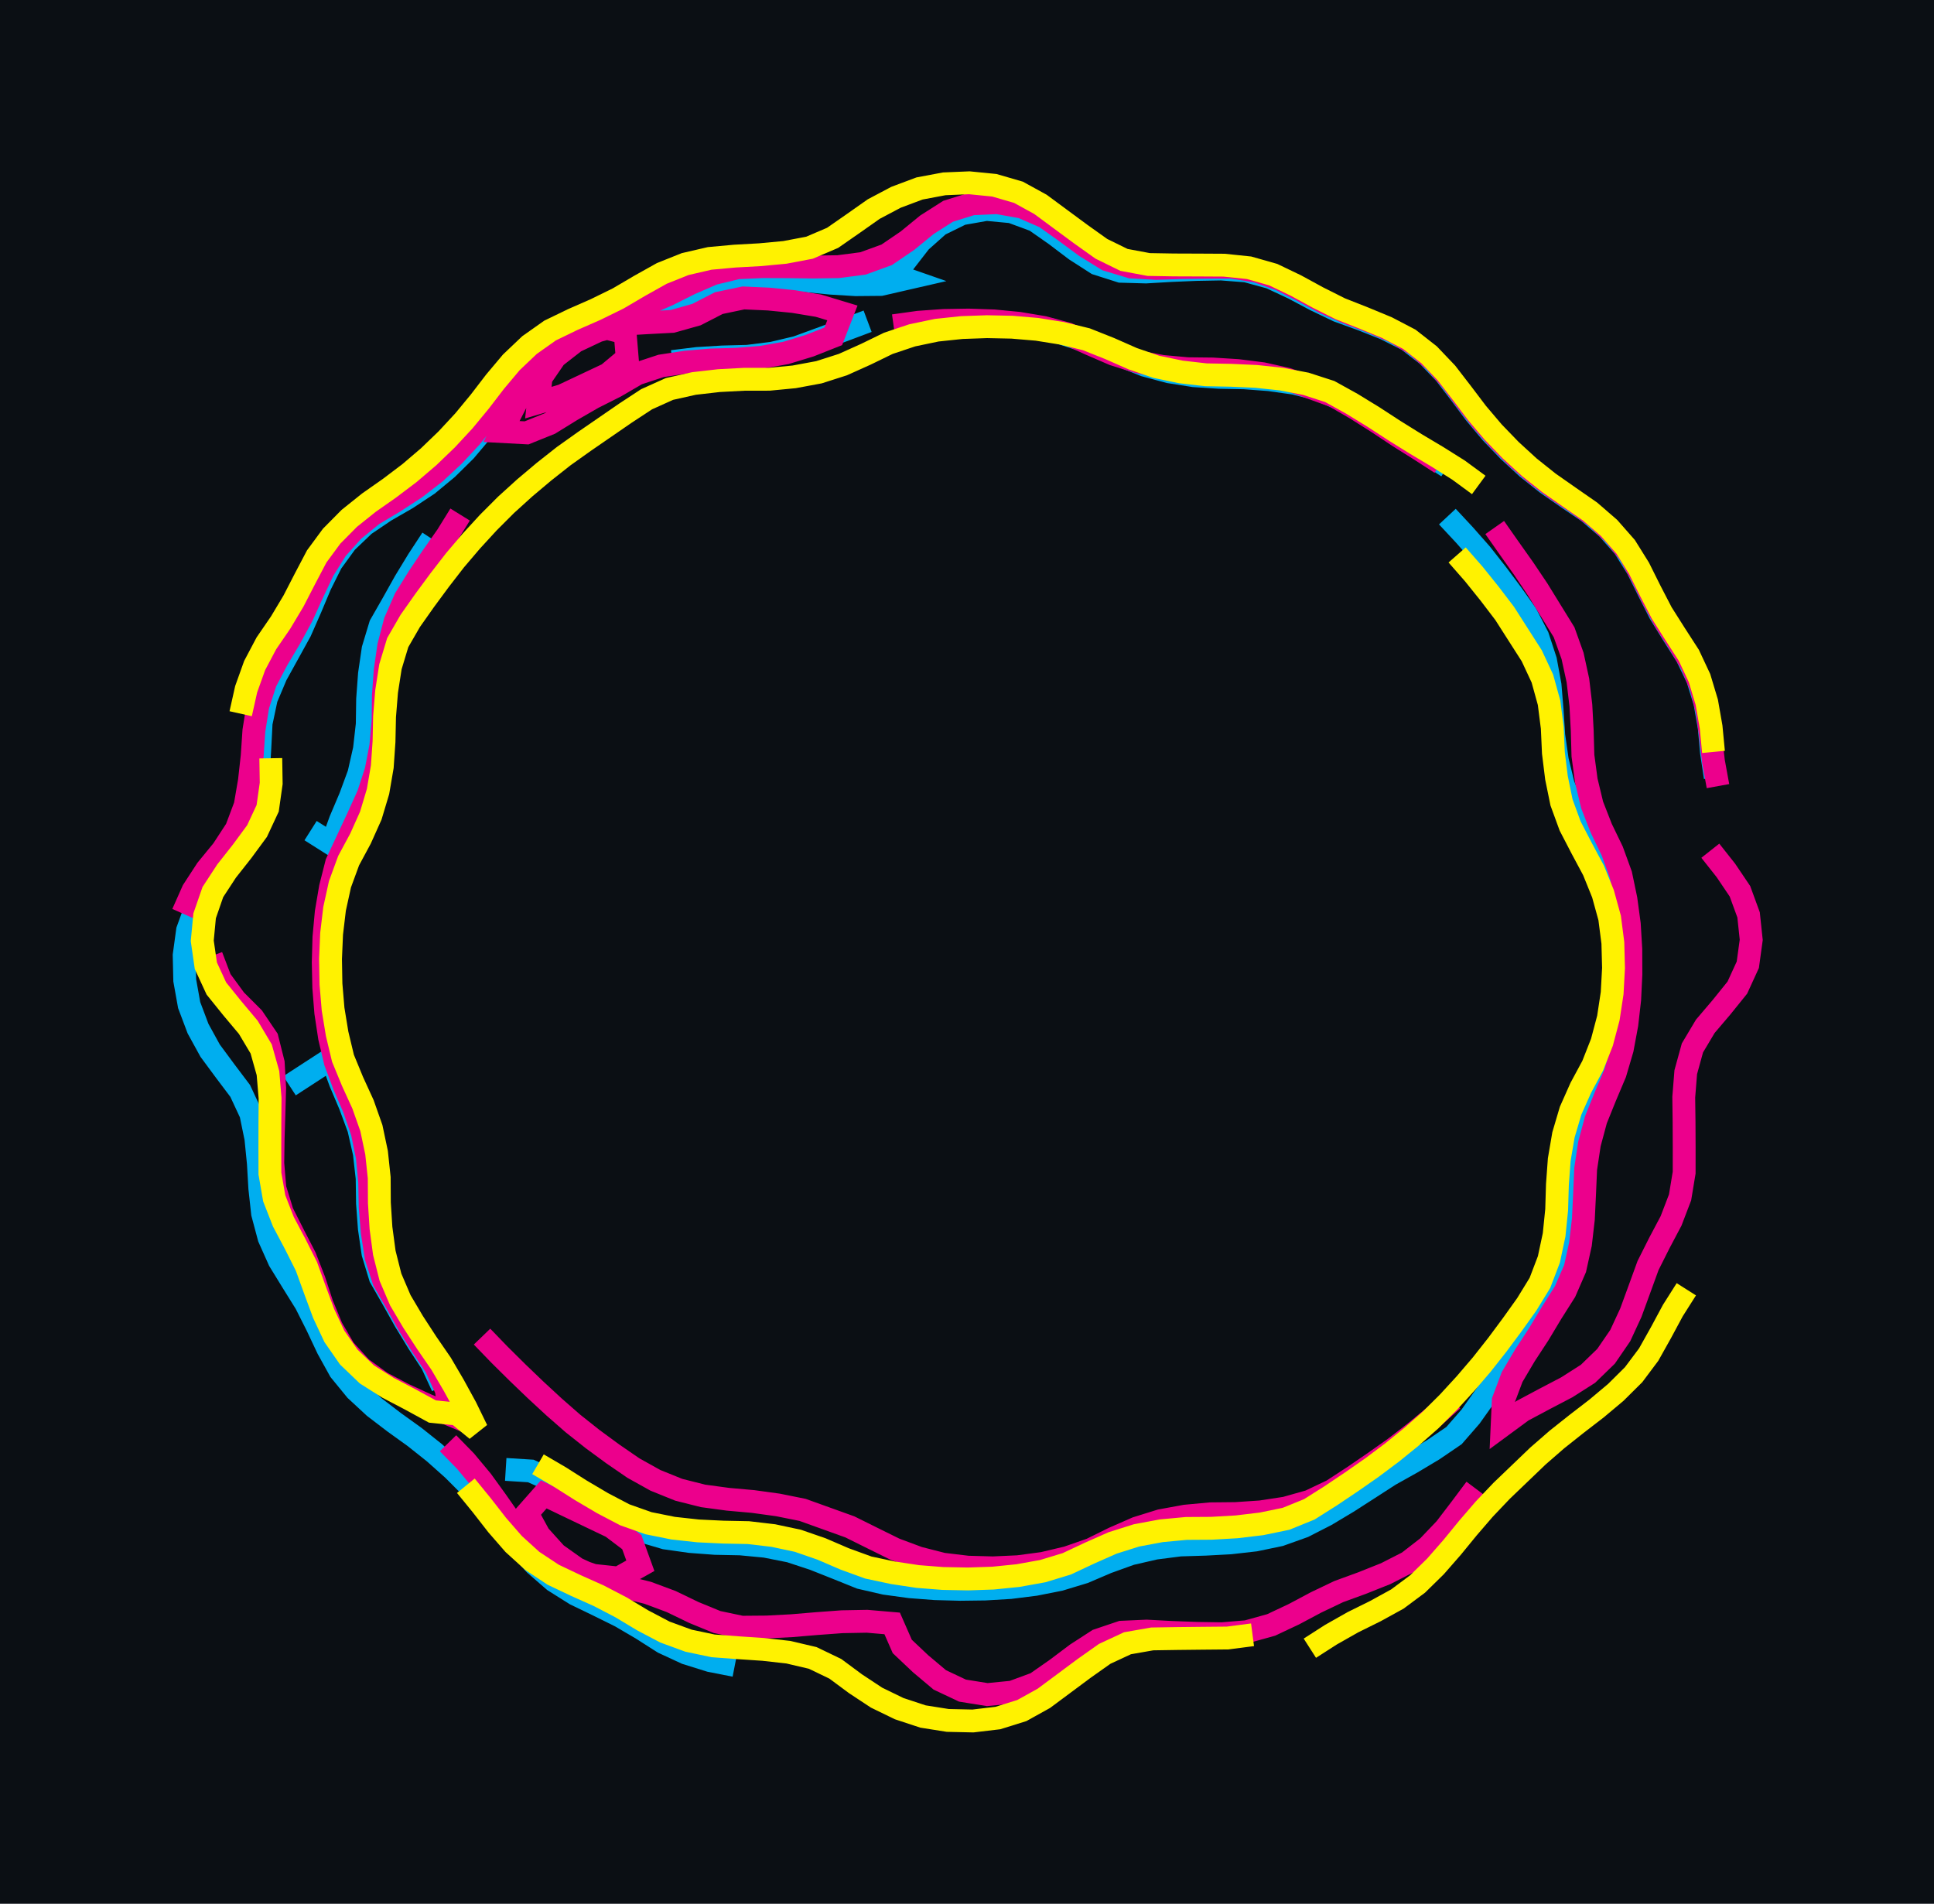
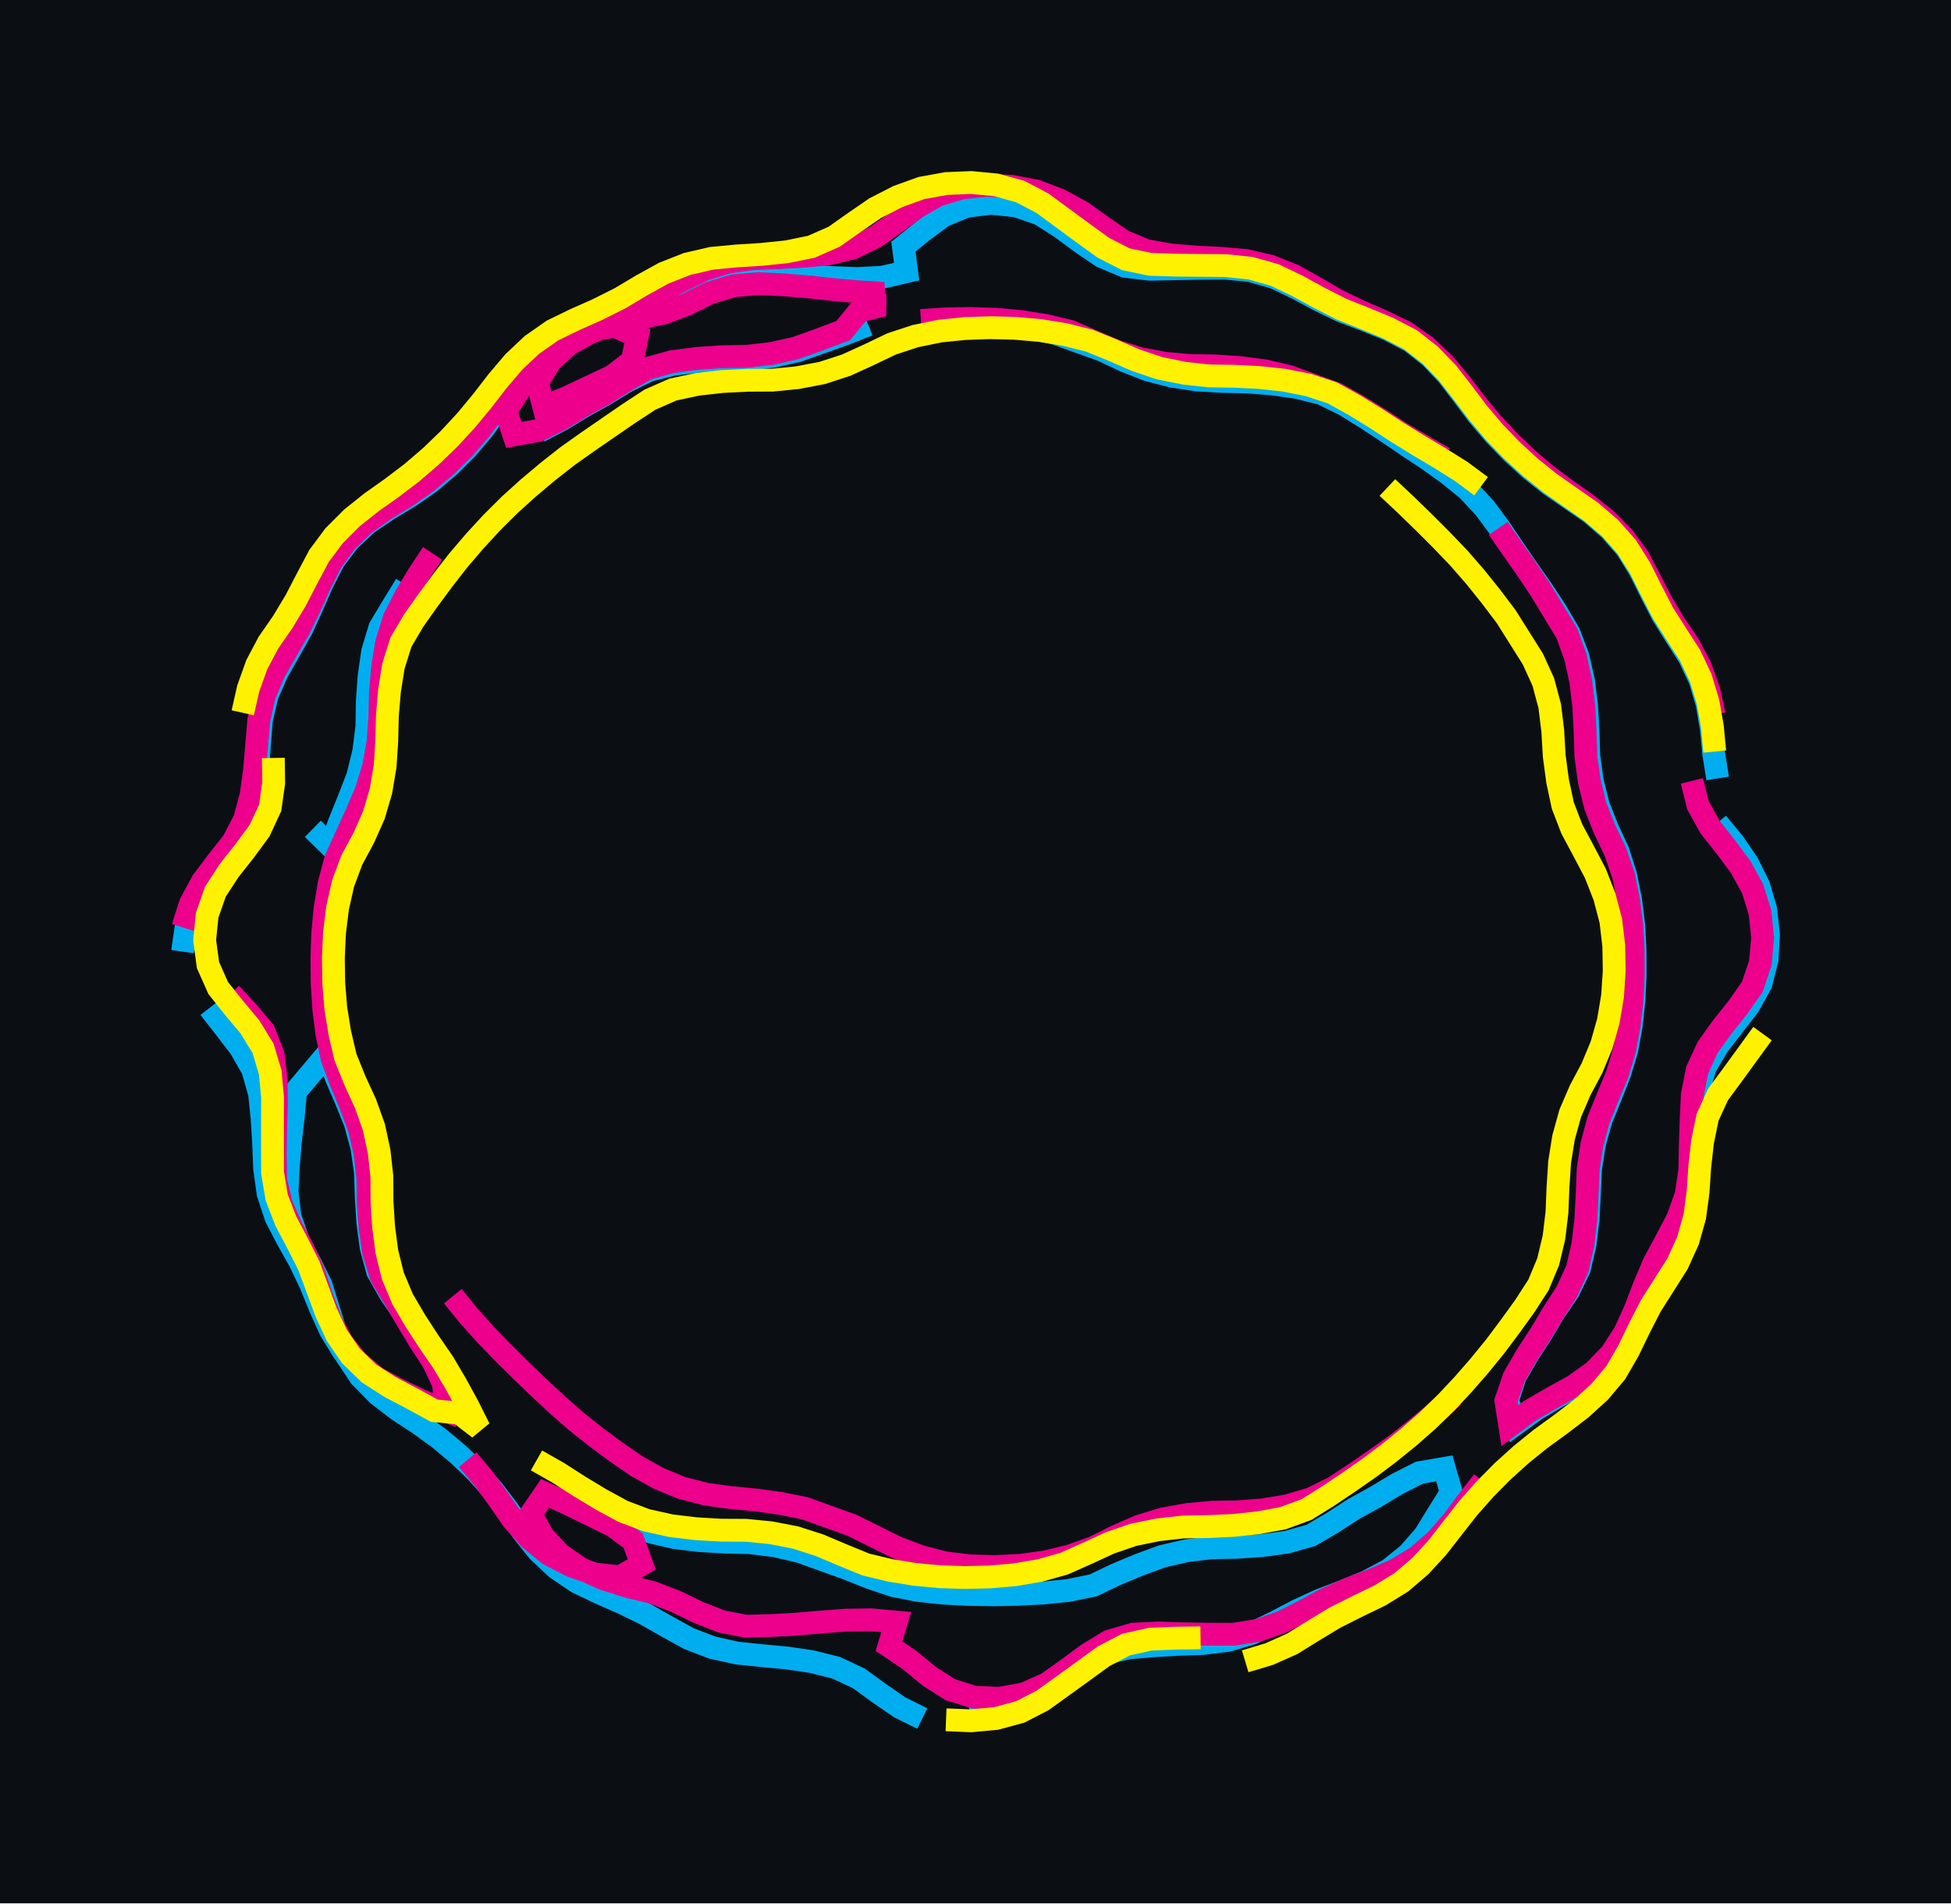
- <svg xmlns="http://www.w3.org/2000/svg" viewBox="168.5 106.867 84.655 83.324" width="84.655" height="83.324" shape-rendering="geometricPrecision">
-   <rect x="168.5" y="106.867" width="84.655" height="83.324" fill="#0b0f14" />
-   <path d="M 243.580 140.887 L 243.415 139.799 L 243.315 138.704 L 243.126 137.620 L 242.804 136.568 L 242.327 135.577 L 241.736 134.649 L 241.158 133.714 L 240.660 132.732 L 240.172 131.747 L 239.589 130.814 L 238.860 129.990 L 238.025 129.275 L 237.114 128.658 L 236.210 128.031 L 235.349 127.346 L 234.540 126.601 L 233.778 125.808 L 233.071 124.965 L 232.413 124.084 L 231.744 123.211 L 230.982 122.417 L 230.110 121.746 L 229.128 121.252 L 228.105 120.846 L 227.071 120.472 L 226.078 119.997 L 225.107 119.481 L 224.111 119.015 L 223.050 118.725 L 221.953 118.641 L 220.853 118.661 L 219.754 118.707 L 218.656 118.771 L 217.556 118.740 L 216.508 118.406 L 215.583 117.812 L 214.706 117.148 L 213.804 116.517 L 212.773 116.136 L 211.677 116.033 L 210.594 116.224 L 209.607 116.709 L 208.785 117.441 L 208.111 118.310 L 207.085 118.708 L 208.124 119.071 L 207.052 119.317 L 205.952 119.327 L 204.854 119.260 L 203.759 119.152 L 202.662 119.073 L 201.563 119.027 L 200.468 119.130 L 199.416 119.452 L 198.427 119.934 L 197.413 120.360 L 196.348 120.636 L 195.282 120.905 L 194.250 121.288 L 193.288 121.820 L 192.325 122.351 L 191.500 123.079 L 190.809 123.935 L 190.213 124.859 L 189.573 125.755 L 188.863 126.595 L 188.080 127.367 L 187.232 128.068 L 186.315 128.675 L 185.362 129.224 L 184.450 129.840 L 183.655 130.600 L 183.008 131.490 L 182.518 132.474 L 182.092 133.488 L 181.649 134.495 L 181.118 135.459 L 180.586 136.421 L 180.158 137.435 L 179.930 138.511 L 179.874 139.609 L 179.810 140.708 L 179.709 141.803 L 179.475 142.878 L 179.010 143.875 L 178.360 144.762 L 177.676 145.624 L 177.087 146.552 L 176.710 147.586 L 176.561 148.676 L 176.586 149.776 L 176.780 150.858 L 177.168 151.887 L 177.698 152.852 L 178.351 153.736 L 179.014 154.615 L 179.479 155.612 L 179.700 156.689 L 179.809 157.784 L 179.873 158.882 L 179.993 159.975 L 180.277 161.038 L 180.726 162.042 L 181.302 162.979 L 181.883 163.913 L 182.378 164.896 L 182.847 165.891 L 183.379 166.853 L 184.076 167.705 L 184.883 168.452 L 185.757 169.120 L 186.650 169.762 L 187.511 170.447 L 188.332 171.179 L 189.109 171.958 L 189.838 172.781 L 190.517 173.646 L 191.185 174.521 L 191.922 175.338 L 192.753 176.058 L 193.684 176.644 L 194.674 177.122 L 195.660 177.610 L 196.609 178.167 L 197.536 178.759 L 198.534 179.221 L 199.584 179.549 L 200.664 179.761 M 197.931 122.691 L 199.022 122.557 L 200.120 122.491 L 201.220 122.462 L 202.312 122.325 L 203.382 122.071 L 204.415 121.693 L 205.447 121.314 L 206.477 120.927 M 209.034 120.970 L 210.132 120.911 L 211.232 120.909 L 212.331 120.965 L 213.423 121.097 L 214.504 121.299 L 215.549 121.641 L 216.594 121.984 L 217.592 122.447 L 218.614 122.855 L 219.676 123.140 L 220.763 123.311 L 221.861 123.382 L 222.960 123.403 L 224.057 123.485 L 225.147 123.639 L 226.214 123.905 L 227.218 124.353 L 228.163 124.917 L 229.089 125.511 L 230.003 126.123 L 230.941 126.696 L 231.863 127.297 M 182.095 143.222 L 183.024 143.810 L 183.399 142.776 L 183.829 141.763 L 184.209 140.731 L 184.452 139.658 L 184.575 138.565 L 184.591 137.465 L 184.672 136.368 L 184.831 135.280 L 185.149 134.227 L 185.695 133.272 L 186.232 132.312 L 186.804 131.372 L 187.407 130.453 M 231.854 129.478 L 232.604 130.283 L 233.331 131.108 L 234.011 131.973 L 234.670 132.854 L 235.306 133.751 L 235.809 134.730 L 236.151 135.775 L 236.349 136.857 L 236.440 137.953 L 236.511 139.051 L 236.666 140.140 L 236.926 141.209 L 237.339 142.228 L 237.851 143.202 L 238.363 144.175 L 238.825 145.174 L 239.146 146.226 L 239.343 147.308 L 239.425 148.405 L 239.431 149.505 L 239.364 150.603 L 239.212 151.692 L 238.969 152.765 L 238.589 153.797 L 238.106 154.786 L 237.693 155.805 L 237.422 156.871 L 237.263 157.960 L 237.217 159.059 L 237.177 160.158 L 237.067 161.253 L 236.865 162.334 L 236.528 163.381 L 235.966 164.326 L 235.362 165.246 L 234.733 166.148 L 234.113 167.057 L 233.505 167.974 L 232.868 168.870 L 232.145 169.700 L 231.236 170.319 L 230.292 170.883 L 229.332 171.420 L 228.407 172.017 L 227.482 172.612 L 226.538 173.176 L 225.559 173.677 L 224.523 174.047 L 223.446 174.271 L 222.353 174.395 L 221.255 174.454 L 220.155 174.488 L 219.064 174.628 L 217.992 174.875 L 216.957 175.248 L 215.946 175.680 L 214.893 175.999 L 213.814 176.213 L 212.723 176.350 L 211.625 176.415 L 210.525 176.429 L 209.425 176.399 L 208.328 176.315 L 207.238 176.166 L 206.166 175.919 L 205.146 175.508 L 204.124 175.102 L 203.079 174.758 L 202.000 174.544 L 200.905 174.440 L 199.805 174.418 L 198.708 174.336 L 197.619 174.182 L 196.564 173.871 L 195.601 173.339 L 194.634 172.815 L 193.677 172.273 L 192.739 171.698 L 191.735 171.249 L 190.637 171.180 M 187.866 167.546 L 187.405 166.547 L 186.802 165.627 L 186.230 164.688 L 185.693 163.728 L 185.146 162.773 L 184.826 161.721 L 184.667 160.632 L 184.586 159.535 L 184.570 158.436 L 184.447 157.342 L 184.204 156.270 L 183.823 155.238 L 183.394 154.225 L 183.018 153.191 L 182.096 153.790 L 181.174 154.389" fill="none" stroke="#00AEEF" stroke-width="1" vector-effect="non-scaling-stroke" />
-   <path d="M 243.699 141.274 L 243.501 140.192 L 243.376 139.099 L 243.227 138.009 L 242.959 136.942 L 242.538 135.926 L 241.973 134.982 L 241.380 134.056 L 240.858 133.088 L 240.373 132.100 L 239.848 131.134 L 239.166 130.270 L 238.367 129.515 L 237.480 128.863 L 236.566 128.251 L 235.689 127.587 L 234.861 126.863 L 234.081 126.088 L 233.352 125.264 L 232.675 124.397 L 232.021 123.512 L 231.297 122.684 L 230.468 121.961 L 229.528 121.390 L 228.520 120.951 L 227.491 120.561 L 226.485 120.115 L 225.517 119.594 L 224.536 119.096 L 223.498 118.732 L 222.411 118.560 L 221.311 118.564 L 220.211 118.579 L 219.112 118.614 L 218.013 118.554 L 216.960 118.236 L 216.024 117.658 L 215.139 117.005 L 214.241 116.369 L 213.233 115.930 L 212.150 115.737 L 211.051 115.787 L 210.001 116.114 L 209.073 116.705 L 208.221 117.401 L 207.312 118.020 L 206.278 118.396 L 205.187 118.538 L 204.088 118.555 L 202.988 118.541 L 201.888 118.537 L 200.789 118.586 L 199.719 118.844 L 198.710 119.281 L 197.727 119.774 L 196.716 120.208 L 195.668 120.543 L 194.633 120.916 L 193.640 121.389 L 192.749 122.035 L 192.004 122.844 L 191.452 123.795 L 190.948 124.773 L 190.451 125.754 L 191.550 125.813 L 192.570 125.402 L 193.506 124.824 L 194.459 124.275 L 195.441 123.780 L 196.392 123.226 L 197.437 122.882 L 198.524 122.716 L 199.620 122.623 L 200.720 122.592 L 201.816 122.507 L 202.899 122.314 L 203.951 121.993 L 204.974 121.588 L 205.373 120.563 L 204.320 120.245 L 203.235 120.065 L 202.140 119.956 L 201.042 119.907 L 199.965 120.133 L 198.987 120.636 L 197.928 120.934 L 196.829 120.992 L 195.731 121.057 L 194.669 121.344 L 193.675 121.814 L 192.807 122.490 L 192.184 123.397 L 192.064 124.490 L 193.119 124.179 L 194.114 123.710 L 195.109 123.241 L 195.954 122.536 L 195.863 121.440 L 194.797 121.166 L 193.737 121.460 L 192.738 121.921 L 191.844 122.561 L 191.077 123.349 L 190.426 124.236 L 189.796 125.138 L 189.113 126.000 L 188.362 126.803 L 187.556 127.552 L 186.686 128.225 L 185.763 128.824 L 184.819 129.388 L 183.965 130.082 L 183.230 130.900 L 182.648 131.834 L 182.178 132.828 L 181.723 133.830 L 181.198 134.796 L 180.636 135.742 L 180.124 136.715 L 179.786 137.762 L 179.613 138.848 L 179.539 139.946 L 179.418 141.039 L 179.232 142.123 L 178.845 143.153 L 178.243 144.074 L 177.546 144.925 L 176.946 145.847 L 176.500 146.852 M 207.614 121.123 L 208.704 120.971 L 209.801 120.893 L 210.901 120.875 L 212.000 120.912 L 213.095 121.017 L 214.180 121.198 L 215.242 121.484 L 216.244 121.939 L 217.253 122.375 L 218.303 122.704 L 219.385 122.905 L 220.480 123.005 L 221.580 123.017 L 222.678 123.086 L 223.769 123.223 L 224.843 123.461 L 225.878 123.835 L 226.912 124.210 L 227.863 124.763 L 228.793 125.351 L 229.709 125.959 L 230.641 126.544 L 231.564 127.141 M 233.927 129.956 L 234.558 130.856 L 235.194 131.754 L 235.808 132.667 L 236.385 133.603 L 236.963 134.539 L 237.334 135.575 L 237.568 136.649 L 237.698 137.742 L 237.757 138.840 L 237.788 139.940 L 237.934 141.030 L 238.191 142.099 L 238.592 143.124 L 239.070 144.114 L 239.446 145.148 L 239.671 146.225 L 239.818 147.315 L 239.884 148.413 L 239.888 149.513 L 239.835 150.612 L 239.710 151.705 L 239.509 152.786 L 239.198 153.841 L 238.770 154.854 L 238.358 155.874 L 238.072 156.937 L 237.908 158.024 L 237.860 159.123 L 237.807 160.222 L 237.681 161.315 L 237.444 162.389 L 237.005 163.397 L 236.416 164.327 L 235.850 165.270 L 235.248 166.190 L 234.688 167.137 L 234.301 168.167 L 234.251 169.266 L 235.137 168.614 L 236.108 168.096 L 237.083 167.586 L 238.010 166.995 L 238.800 166.229 L 239.422 165.322 L 239.884 164.324 L 240.262 163.291 L 240.638 162.257 L 241.132 161.274 L 241.646 160.302 L 242.040 159.274 L 242.219 158.189 L 242.220 157.089 L 242.215 155.989 L 242.201 154.889 L 242.289 153.793 L 242.581 152.732 L 243.144 151.787 L 243.857 150.949 L 244.547 150.093 L 245.005 149.093 L 245.155 148.003 L 245.039 146.909 L 244.661 145.876 L 244.046 144.964 L 243.364 144.101 M 177.755 148.715 L 178.147 149.742 L 178.797 150.630 L 179.575 151.408 L 180.191 152.319 L 180.460 153.386 L 180.523 154.484 L 180.492 155.583 L 180.457 156.683 L 180.441 157.783 L 180.533 158.879 L 180.856 159.930 L 181.352 160.912 L 181.856 161.890 L 182.256 162.915 L 182.598 163.960 L 183.018 164.977 L 183.571 165.927 L 184.312 166.741 L 185.203 167.385 L 186.177 167.897 L 187.176 168.357 L 188.192 168.780 L 188.033 167.691 L 187.577 166.690 L 186.966 165.776 L 186.382 164.843 L 185.847 163.882 L 185.299 162.928 L 184.961 161.881 L 184.793 160.794 L 184.703 159.698 L 184.681 158.598 L 184.577 157.503 L 184.356 156.426 L 183.999 155.385 L 183.563 154.375 L 183.177 153.345 L 182.925 152.274 L 182.760 151.187 L 182.672 150.090 L 182.648 148.991 L 182.679 147.891 L 182.780 146.796 L 182.964 145.711 L 183.234 144.645 L 183.700 143.648 L 184.166 142.652 L 184.619 141.650 L 184.961 140.604 L 185.169 139.524 L 185.267 138.428 L 185.280 137.329 L 185.358 136.231 L 185.515 135.142 L 185.793 134.078 L 186.234 133.071 L 186.814 132.136 L 187.427 131.223 L 188.061 130.323 L 188.640 129.388 M 188.111 170.035 L 188.880 170.822 L 189.584 171.667 L 190.229 172.558 L 190.859 173.460 L 191.596 174.277 L 192.455 174.964 L 193.436 175.461 L 194.477 175.817 L 195.570 175.935 L 196.530 175.397 L 196.155 174.363 L 195.278 173.699 L 194.286 173.225 L 193.293 172.750 L 192.302 172.273 L 191.574 173.098 L 192.102 174.063 L 192.839 174.880 L 193.736 175.517 L 194.735 175.977 L 195.781 176.316 L 196.849 176.580 L 197.880 176.964 L 198.870 177.442 L 199.888 177.860 L 200.964 178.087 L 202.064 178.078 L 203.163 178.020 L 204.259 177.928 L 205.356 177.847 L 206.456 177.827 L 207.552 177.921 L 207.994 178.928 L 208.794 179.684 L 209.636 180.392 L 210.630 180.862 L 211.716 181.036 L 212.811 180.927 L 213.843 180.547 L 214.745 179.917 L 215.624 179.256 L 216.548 178.658 L 217.590 178.306 L 218.689 178.257 L 219.787 178.315 L 220.886 178.356 L 221.986 178.373 L 223.082 178.282 L 224.142 177.987 L 225.137 177.518 L 226.108 177.001 L 227.101 176.527 L 228.134 176.150 L 229.156 175.742 L 230.136 175.243 L 231.005 174.568 L 231.764 173.772 L 232.432 172.898 L 233.091 172.018 M 232.082 168.137 L 231.263 168.871 L 230.416 169.573 L 229.545 170.245 L 228.647 170.880 L 227.739 171.501 L 226.818 172.102 L 225.825 172.575 L 224.766 172.874 L 223.678 173.039 L 222.581 173.113 L 221.481 173.124 L 220.386 173.225 L 219.304 173.423 L 218.253 173.750 L 217.246 174.192 L 216.260 174.679 L 215.221 175.041 L 214.151 175.294 L 213.060 175.439 L 211.961 175.489 L 210.862 175.459 L 209.769 175.328 L 208.704 175.056 L 207.673 174.672 L 206.686 174.185 L 205.701 173.696 L 204.666 173.324 L 203.631 172.952 L 202.552 172.735 L 201.462 172.585 L 200.367 172.487 L 199.277 172.340 L 198.210 172.071 L 197.190 171.659 L 196.229 171.124 L 195.322 170.501 L 194.436 169.850 L 193.574 169.166 L 192.747 168.442 L 191.939 167.695 L 191.145 166.933 L 190.364 166.159 L 189.600 165.368" fill="none" stroke="#EC008C" stroke-width="1" vector-effect="non-scaling-stroke" />
-   <path d="M 243.503 139.777 L 243.398 138.682 L 243.208 137.599 L 242.891 136.545 L 242.424 135.550 L 241.827 134.626 L 241.238 133.697 L 240.732 132.720 L 240.241 131.735 L 239.659 130.802 L 238.933 129.976 L 238.101 129.256 L 237.197 128.629 L 236.296 127.998 L 235.436 127.312 L 234.625 126.569 L 233.861 125.778 L 233.149 124.939 L 232.485 124.062 L 231.813 123.191 L 231.054 122.395 L 230.188 121.717 L 229.213 121.208 L 228.196 120.787 L 227.173 120.384 L 226.190 119.891 L 225.224 119.364 L 224.232 118.888 L 223.174 118.587 L 222.080 118.473 L 220.980 118.467 L 219.880 118.463 L 218.780 118.444 L 217.699 118.242 L 216.711 117.758 L 215.815 117.120 L 214.930 116.467 L 214.045 115.813 L 213.081 115.283 L 212.025 114.976 L 210.931 114.867 L 209.831 114.913 L 208.750 115.116 L 207.720 115.502 L 206.748 116.016 L 205.848 116.649 L 204.945 117.277 L 203.934 117.709 L 202.853 117.914 L 201.758 118.016 L 200.659 118.077 L 199.564 118.177 L 198.492 118.425 L 197.471 118.833 L 196.511 119.370 L 195.563 119.927 L 194.575 120.412 L 193.568 120.854 L 192.578 121.334 L 191.679 121.969 L 190.882 122.726 L 190.174 123.568 L 189.504 124.441 L 188.804 125.289 L 188.056 126.095 L 187.263 126.858 L 186.426 127.572 L 185.549 128.235 L 184.648 128.867 L 183.789 129.554 L 183.015 130.336 L 182.363 131.221 L 181.851 132.195 L 181.347 133.173 L 180.782 134.117 L 180.160 135.024 L 179.646 135.996 L 179.275 137.032 L 179.035 138.105 M 180.353 140.054 L 180.371 141.154 L 180.217 142.244 L 179.752 143.240 L 179.100 144.126 L 178.419 144.990 L 177.817 145.911 L 177.457 146.950 L 177.353 148.045 L 177.510 149.134 L 177.971 150.132 L 178.662 150.989 L 179.369 151.832 L 179.932 152.777 L 180.230 153.836 L 180.322 154.932 L 180.314 156.032 L 180.312 157.132 L 180.315 158.232 L 180.503 159.315 L 180.904 160.340 L 181.419 161.312 L 181.913 162.295 L 182.287 163.329 L 182.669 164.361 L 183.136 165.357 L 183.764 166.260 L 184.558 167.021 L 185.487 167.609 L 186.462 168.119 L 187.427 168.646 L 188.522 168.758 L 189.373 169.455 L 188.891 168.466 L 188.363 167.501 L 187.807 166.552 L 187.183 165.646 L 186.583 164.724 L 186.023 163.777 L 185.591 162.766 L 185.322 161.699 L 185.176 160.609 L 185.106 159.511 L 185.099 158.411 L 184.983 157.317 L 184.756 156.241 L 184.390 155.204 L 183.932 154.203 L 183.513 153.186 L 183.257 152.116 L 183.079 151.031 L 182.987 149.935 L 182.968 148.835 L 183.015 147.736 L 183.145 146.644 L 183.381 145.569 L 183.760 144.536 L 184.281 143.568 L 184.731 142.564 L 185.047 141.510 L 185.233 140.426 L 185.309 139.329 L 185.333 138.229 L 185.422 137.133 L 185.591 136.046 L 185.909 134.993 L 186.459 134.040 L 187.093 133.141 L 187.746 132.256 L 188.419 131.386 L 189.132 130.549 L 189.876 129.738 L 190.654 128.960 L 191.469 128.221 L 192.310 127.513 L 193.174 126.832 L 194.070 126.194 L 194.976 125.570 L 195.882 124.946 L 196.802 124.342 L 197.804 123.891 L 198.878 123.651 L 199.971 123.526 L 201.069 123.468 L 202.169 123.466 L 203.264 123.361 L 204.346 123.160 L 205.394 122.825 L 206.397 122.374 L 207.386 121.893 L 208.429 121.544 L 209.506 121.319 L 210.600 121.204 L 211.699 121.165 L 212.799 121.188 L 213.895 121.281 L 214.981 121.455 L 216.050 121.716 L 217.072 122.122 L 218.079 122.566 L 219.119 122.923 L 220.196 123.147 L 221.289 123.271 L 222.389 123.292 L 223.488 123.342 L 224.582 123.458 L 225.662 123.665 L 226.708 124.004 L 227.671 124.537 L 228.609 125.112 L 229.531 125.712 L 230.465 126.293 L 231.410 126.856 L 232.341 127.441 L 233.228 128.092 M 232.282 131.156 L 233.007 131.984 L 233.696 132.841 L 234.363 133.716 L 234.955 134.642 L 235.548 135.569 L 236.013 136.566 L 236.306 137.626 L 236.445 138.717 L 236.495 139.816 L 236.630 140.908 L 236.850 141.986 L 237.228 143.019 L 237.734 143.995 L 238.253 144.965 L 238.666 145.985 L 238.958 147.045 L 239.098 148.136 L 239.127 149.236 L 239.067 150.334 L 238.902 151.422 L 238.620 152.485 L 238.217 153.509 L 237.695 154.477 L 237.248 155.482 L 236.936 156.537 L 236.751 157.621 L 236.671 158.718 L 236.638 159.818 L 236.527 160.912 L 236.298 161.988 L 235.906 163.016 L 235.331 163.954 L 234.692 164.849 L 234.036 165.732 L 233.355 166.596 L 232.640 167.432 L 231.896 168.242 L 231.117 169.019 L 230.291 169.746 L 229.437 170.438 L 228.556 171.098 L 227.654 171.727 L 226.741 172.340 L 225.811 172.928 L 224.792 173.342 L 223.715 173.564 L 222.623 173.694 L 221.524 173.757 L 220.424 173.764 L 219.329 173.866 L 218.248 174.068 L 217.199 174.399 L 216.193 174.844 L 215.197 175.312 L 214.145 175.632 L 213.062 175.827 L 211.968 175.938 L 210.869 175.975 L 209.769 175.954 L 208.672 175.868 L 207.585 175.704 L 206.509 175.475 L 205.475 175.099 L 204.464 174.664 L 203.425 174.304 L 202.349 174.075 L 201.257 173.947 L 200.157 173.925 L 199.058 173.872 L 197.965 173.752 L 196.886 173.535 L 195.850 173.168 L 194.875 172.657 L 193.928 172.098 L 192.999 171.509 L 192.049 170.954 M 225.835 179.006 L 226.761 178.412 L 227.718 177.870 L 228.704 177.382 L 229.668 176.852 L 230.550 176.195 L 231.335 175.425 L 232.059 174.597 L 232.756 173.745 L 233.474 172.912 L 234.232 172.115 L 235.026 171.354 L 235.820 170.593 L 236.650 169.871 L 237.512 169.187 L 238.383 168.516 L 239.226 167.809 L 240.007 167.034 L 240.666 166.154 L 241.204 165.194 L 241.725 164.225 L 242.314 163.296 M 188.891 171.895 L 189.586 172.747 L 190.262 173.615 L 190.984 174.444 L 191.799 175.184 L 192.716 175.791 L 193.710 176.263 L 194.714 176.712 L 195.689 177.220 L 196.632 177.787 L 197.606 178.299 L 198.639 178.677 L 199.715 178.903 L 200.812 178.985 L 201.910 179.058 L 203.003 179.180 L 204.074 179.431 L 205.065 179.908 L 205.949 180.563 L 206.867 181.169 L 207.856 181.650 L 208.901 181.995 L 209.987 182.167 L 211.087 182.191 L 212.179 182.062 L 213.229 181.734 L 214.191 181.200 L 215.074 180.544 L 215.956 179.888 L 216.855 179.253 L 217.852 178.789 L 218.936 178.599 L 220.036 178.582 L 221.135 178.570 L 222.235 178.560 L 223.326 178.418" fill="none" stroke="#FFF200" stroke-width="1" vector-effect="non-scaling-stroke" />
+ <svg xmlns="http://www.w3.org/2000/svg" viewBox="168.36 106.803 85.504 83.422" width="85.504" height="83.422" shape-rendering="geometricPrecision">
+   <rect x="168.36" y="106.803" width="85.504" height="83.422" fill="#0b0f14" />
+   <path d="M 243.637 140.921 L 243.464 139.834 L 243.359 138.739 L 243.175 137.655 L 242.861 136.600 L 242.395 135.604 L 241.802 134.677 L 241.217 133.746 L 240.714 132.768 L 240.225 131.782 L 239.649 130.845 L 238.927 130.016 L 238.097 129.294 L 237.191 128.670 L 236.287 128.043 L 235.425 127.359 L 234.613 126.618 L 233.848 125.828 L 233.136 124.989 L 232.473 124.111 L 231.805 123.237 L 231.049 122.438 L 230.184 121.758 L 229.209 121.248 L 228.191 120.833 L 227.162 120.444 L 226.172 119.964 L 225.204 119.442 L 224.212 118.968 L 223.154 118.664 L 222.059 118.557 L 220.959 118.563 L 219.860 118.582 L 218.760 118.604 L 217.667 118.476 L 216.653 118.050 L 215.743 117.433 L 214.859 116.778 L 213.932 116.186 L 212.892 115.828 L 211.798 115.714 L 210.706 115.847 L 209.690 116.269 L 208.806 116.924 L 207.952 117.617 L 208.095 118.708 L 207.023 118.955 L 205.924 119.011 L 204.825 118.970 L 203.729 118.873 L 202.631 118.809 L 201.532 118.776 L 200.437 118.886 L 199.386 119.210 L 198.395 119.688 L 197.396 120.148 L 196.349 120.487 L 195.293 120.792 L 194.265 121.184 L 193.299 121.711 L 192.334 122.238 L 191.499 122.955 L 190.792 123.797 L 190.189 124.717 L 189.544 125.608 L 188.833 126.448 L 188.053 127.223 L 187.215 127.936 L 186.311 128.563 L 185.368 129.129 L 184.457 129.746 L 183.654 130.497 L 182.991 131.375 L 182.489 132.354 L 182.048 133.362 L 181.590 134.362 L 181.050 135.320 L 180.508 136.277 L 180.066 137.285 L 179.818 138.356 L 179.731 139.453 L 179.651 140.550 L 179.526 141.643 L 179.275 142.714 L 178.800 143.706 L 178.136 144.583 L 177.446 145.440 L 176.887 146.387 L 176.518 147.423 L 176.360 148.512 M 191.992 125.712 L 192.968 125.205 L 193.908 124.633 L 194.869 124.098 L 195.808 123.525 L 196.794 123.038 L 197.862 122.772 L 198.953 122.635 L 200.051 122.567 L 201.151 122.547 L 202.243 122.419 L 203.317 122.179 L 204.353 121.811 L 205.390 121.443 L 206.413 121.037 M 209.115 121.032 L 210.213 120.974 L 211.313 120.976 L 212.411 121.039 L 213.502 121.181 L 214.579 121.406 L 215.615 121.776 L 216.650 122.147 L 217.645 122.617 L 218.669 123.019 L 219.734 123.294 L 220.822 123.458 L 221.920 123.521 L 223.020 123.544 L 224.116 123.628 L 225.205 123.785 L 226.273 124.049 L 227.261 124.532 L 228.197 125.109 L 229.117 125.713 L 230.026 126.332 L 230.944 126.939 L 231.838 127.580 L 232.692 128.273 L 233.439 129.080 L 234.093 129.965 L 234.708 130.877 L 235.331 131.783 L 235.962 132.684 L 236.566 133.604 L 237.124 134.552 L 237.517 135.579 L 237.761 136.652 L 237.895 137.743 L 237.957 138.842 L 237.992 139.941 L 238.142 141.031 L 238.407 142.098 L 238.810 143.122 L 239.275 144.119 L 239.608 145.167 L 239.824 146.246 L 239.960 147.337 L 240.019 148.436 L 240.022 149.536 L 239.972 150.635 L 239.855 151.728 L 239.661 152.811 L 239.342 153.864 L 238.937 154.887 L 238.524 155.906 L 238.231 156.966 L 238.065 158.054 L 238.017 159.153 L 237.959 160.251 L 237.828 161.343 L 237.576 162.414 L 237.096 163.404 L 236.474 164.311 L 235.914 165.258 L 235.316 166.181 L 234.764 167.132 L 234.425 168.179 L 234.785 169.219 L 235.676 168.574 L 236.624 168.016 L 237.580 167.472 L 238.444 166.791 L 239.174 165.969 L 239.733 165.021 L 240.178 164.015 L 240.585 162.993 L 241.062 162.002 L 241.598 161.041 L 242.098 160.062 L 242.427 159.012 L 242.560 157.920 L 242.601 156.821 L 242.665 155.722 L 242.783 154.629 L 243.094 153.574 L 243.653 152.626 L 244.323 151.754 L 244.998 150.886 L 245.533 149.925 L 245.805 148.859 L 245.864 147.760 L 245.745 146.667 L 245.434 145.612 L 244.942 144.628 L 244.320 143.721 L 243.617 142.874 M 182.070 143.130 L 182.857 143.899 L 183.231 142.864 L 183.643 141.844 L 184.039 140.818 L 184.301 139.750 L 184.438 138.658 L 184.456 137.558 L 184.534 136.461 L 184.689 135.372 L 185.005 134.318 L 185.569 133.374 L 186.145 132.437 M 177.540 150.981 L 178.217 151.848 L 178.886 152.721 L 179.433 153.676 L 179.735 154.733 L 179.848 155.828 L 179.915 156.926 L 179.958 158.025 L 180.110 159.114 L 180.455 160.159 L 180.963 161.134 L 181.500 162.094 L 181.974 163.087 L 182.386 164.107 L 182.839 165.109 L 183.414 166.047 L 184.156 166.859 L 185.028 167.529 L 185.984 168.075 L 186.926 168.643 L 187.977 168.320 L 187.753 167.243 L 187.230 166.275 L 186.634 165.351 L 186.075 164.403 L 185.456 163.494 L 184.913 162.538 L 184.625 161.476 L 184.480 160.386 L 184.411 159.288 L 184.375 158.188 L 184.220 157.099 L 183.934 156.037 L 183.524 155.017 L 183.088 154.007 L 182.731 152.966 L 182.022 153.807 L 181.312 154.647 L 181.215 155.743 L 181.087 156.835 L 180.995 157.932 L 180.943 159.030 L 181.066 160.123 L 181.429 161.162 L 181.938 162.137 L 182.430 163.121 L 182.755 164.172 L 183.087 165.221 L 183.538 166.224 L 184.150 167.138 L 184.919 167.924 L 185.791 168.595 L 186.712 169.197 L 187.602 169.842 L 188.446 170.548 L 189.239 171.311 L 189.974 172.129 L 190.640 173.005 L 191.253 173.918 L 191.939 174.778 L 192.740 175.532 L 193.650 176.149 L 194.643 176.624 L 195.650 177.066 L 196.638 177.550 L 197.593 178.095 L 198.557 178.625 L 199.584 179.019 L 200.658 179.256 L 201.752 179.370 L 202.848 179.472 L 203.936 179.632 L 205.003 179.899 L 205.999 180.366 L 206.889 181.013 L 207.794 181.637 L 208.781 182.124 M 210.865 182.033 L 211.960 181.927 L 213.015 181.615 L 213.969 181.067 L 214.854 180.414 L 215.754 179.782 L 216.739 179.292 L 217.807 179.030 L 218.903 178.935 L 220.001 178.874 L 221.100 178.834 L 222.192 178.697 L 223.246 178.383 L 224.237 177.906 L 225.211 177.394 L 226.210 176.934 L 227.238 176.543 L 228.256 176.125 L 229.226 175.608 L 230.084 174.919 L 230.806 174.089 L 231.380 173.151 L 231.963 172.218 L 231.659 171.161 L 230.575 171.348 L 229.593 171.844 L 228.651 172.412 L 227.688 172.942 L 226.764 173.540 L 225.816 174.097 L 224.757 174.398 L 223.667 174.545 L 222.570 174.622 L 221.470 174.641 L 220.378 174.768 L 219.305 175.014 L 218.273 175.392 L 217.258 175.818 L 216.266 176.292 L 215.188 176.511 L 214.094 176.624 L 212.995 176.682 L 211.895 176.701 L 210.796 176.686 L 209.697 176.630 L 208.603 176.513 L 207.524 176.303 L 206.481 175.951 L 205.459 175.544 L 204.424 175.172 L 203.389 174.799 L 202.317 174.553 L 201.225 174.419 L 200.126 174.392 L 199.027 174.329 L 197.935 174.198 L 196.864 173.949 L 195.865 173.488 L 194.930 172.909 L 193.969 172.374 L 193.029 171.802" fill="none" stroke="#00AEEF" stroke-width="1" vector-effect="non-scaling-stroke" />
+   <path d="M 243.489 138.134 L 243.250 137.061 L 242.879 136.025 L 242.364 135.053 L 241.745 134.144 L 241.181 133.199 L 240.679 132.221 L 240.168 131.246 L 239.517 130.359 L 238.744 129.577 L 237.885 128.890 L 236.983 128.261 L 236.103 127.600 L 235.266 126.886 L 234.473 126.124 L 233.725 125.317 L 233.025 124.469 L 232.359 123.594 L 231.653 122.751 L 230.855 121.993 L 229.955 121.360 L 228.965 120.881 L 227.956 120.443 L 226.965 119.965 L 226.014 119.413 L 225.054 118.876 L 224.033 118.466 L 222.961 118.219 L 221.865 118.125 L 220.767 118.070 L 219.670 117.978 L 218.588 117.784 L 217.573 117.360 L 216.668 116.735 L 215.773 116.094 L 214.807 115.569 L 213.780 115.175 L 212.699 114.969 L 211.600 114.924 L 210.506 115.040 L 209.455 115.362 L 208.500 115.909 L 207.616 116.563 L 206.716 117.195 L 205.727 117.677 L 204.658 117.935 L 203.562 118.033 L 202.464 118.097 L 201.365 118.138 L 200.275 118.289 L 199.225 118.615 L 198.236 119.098 L 197.263 119.611 L 196.263 120.070 L 195.237 120.465 L 194.222 120.889 L 193.258 121.420 L 192.408 122.118 L 191.694 122.955 L 191.120 123.893 L 190.528 124.820 L 190.878 125.863 L 191.961 125.669 L 192.943 125.175 L 193.884 124.606 L 194.847 124.074 L 195.778 123.487 L 196.738 122.950 L 197.798 122.658 L 198.889 122.513 L 199.986 122.438 L 201.086 122.420 L 202.179 122.295 L 203.252 122.053 L 204.287 121.681 L 205.316 121.292 L 206.013 120.441 L 207.080 120.175 L 206.016 119.896 L 207.090 119.658 L 205.992 119.595 L 204.896 119.497 L 203.802 119.377 L 202.706 119.288 L 201.607 119.236 L 200.511 119.329 L 199.458 119.647 L 198.474 120.138 L 197.446 120.528 L 196.367 120.746 L 195.293 120.984 L 194.260 121.361 L 193.297 121.893 L 192.484 122.634 L 191.912 123.573 L 192.192 124.637 L 193.211 124.222 L 194.206 123.753 L 195.201 123.285 L 196.071 122.612 L 196.294 121.534 L 195.283 121.102 L 194.200 121.293 L 193.171 121.684 L 192.221 122.237 L 191.397 122.966 L 190.694 123.812 L 190.081 124.725 L 189.424 125.607 L 188.703 126.439 L 187.919 127.210 L 187.078 127.919 L 186.178 128.551 L 185.239 129.125 L 184.341 129.760 L 183.548 130.522 L 182.894 131.407 L 182.395 132.387 L 181.945 133.390 L 181.465 134.380 L 180.911 135.331 L 180.366 136.286 L 179.942 137.301 L 179.701 138.374 L 179.609 139.471 L 179.514 140.566 L 179.365 141.656 L 179.079 142.719 L 178.572 143.695 L 177.891 144.558 L 177.229 145.436 L 176.707 146.405 L 176.371 147.452 M 208.719 120.849 L 209.817 120.777 L 210.917 120.761 L 212.016 120.796 L 213.112 120.896 L 214.198 121.071 L 215.268 121.325 L 216.276 121.765 L 217.288 122.195 L 218.338 122.523 L 219.419 122.726 L 220.515 122.825 L 221.615 122.841 L 222.712 122.915 L 223.803 123.057 L 224.874 123.309 L 225.907 123.688 L 226.940 124.066 L 227.899 124.604 L 228.835 125.182 L 229.757 125.783 L 230.705 126.340 L 231.660 126.886 M 234.022 129.963 L 234.649 130.867 L 235.281 131.767 L 235.890 132.683 L 236.460 133.624 L 237.030 134.565 L 237.406 135.598 L 237.640 136.673 L 237.770 137.765 L 237.828 138.864 L 237.863 139.963 L 238.013 141.053 L 238.275 142.121 L 238.679 143.144 L 239.154 144.137 L 239.511 145.177 L 239.731 146.255 L 239.872 147.346 L 239.934 148.444 L 239.937 149.544 L 239.883 150.643 L 239.759 151.736 L 239.559 152.817 L 239.243 153.871 L 238.820 154.887 L 238.410 155.907 L 238.125 156.970 L 237.962 158.057 L 237.916 159.156 L 237.860 160.255 L 237.731 161.347 L 237.486 162.420 L 237.027 163.420 L 236.431 164.344 L 235.867 165.288 L 235.266 166.210 L 234.714 167.161 L 234.358 168.202 L 234.527 169.289 L 235.410 168.633 L 236.362 168.081 L 237.325 167.550 L 238.220 166.911 L 238.982 166.118 L 239.576 165.191 L 240.029 164.189 L 240.421 163.161 L 240.853 162.150 L 241.374 161.181 L 241.884 160.206 L 242.257 159.172 L 242.417 158.083 L 242.440 156.984 L 242.474 155.884 L 242.527 154.785 L 242.740 153.706 L 243.201 152.707 L 243.842 151.814 L 244.528 150.953 L 245.158 150.052 L 245.509 149.009 L 245.608 147.914 L 245.499 146.819 L 245.176 145.768 L 244.646 144.804 L 243.991 143.920 L 243.308 143.058 L 242.773 142.097 L 242.509 141.029 M 178.469 150.351 L 179.217 151.158 L 179.927 151.998 L 180.326 153.023 L 180.467 154.114 L 180.474 155.214 L 180.438 156.314 L 180.420 157.413 L 180.437 158.513 L 180.687 159.585 L 181.133 160.590 L 181.649 161.561 L 182.103 162.564 L 182.446 163.609 L 182.837 164.637 L 183.338 165.616 L 184.018 166.480 L 184.858 167.191 L 185.825 167.715 L 186.818 168.188 L 187.835 168.608 L 187.820 167.508 L 187.358 166.509 L 186.757 165.588 L 186.189 164.646 L 185.635 163.696 L 185.067 162.754 L 184.740 161.704 L 184.580 160.615 L 184.498 159.519 L 184.482 158.419 L 184.354 157.326 L 184.104 156.255 L 183.717 155.225 L 183.295 154.209 L 182.911 153.179 L 182.685 152.102 L 182.547 151.011 L 182.480 149.913 L 182.466 148.813 L 182.503 147.713 L 182.605 146.618 L 182.787 145.533 L 183.068 144.470 L 183.523 143.468 L 183.978 142.467 L 184.413 141.457 L 184.735 140.405 L 184.928 139.322 L 185.008 138.225 L 185.035 137.125 L 185.131 136.029 L 185.310 134.944 L 185.640 133.895 L 186.141 132.915 L 186.710 131.974 L 187.316 131.056 M 188.857 170.779 L 189.563 171.623 L 190.209 172.512 L 190.836 173.417 L 191.567 174.238 L 192.421 174.932 L 193.399 175.435 L 194.438 175.795 L 195.532 175.914 L 196.487 175.368 L 196.110 174.334 L 195.225 173.682 L 194.237 173.198 L 193.249 172.714 L 192.248 172.257 L 191.625 173.163 L 192.152 174.128 L 192.903 174.932 L 193.811 175.554 L 194.814 176.005 L 195.863 176.336 L 196.932 176.594 L 197.960 176.986 L 198.950 177.466 L 199.973 177.870 L 201.053 178.080 L 202.152 178.050 L 203.251 177.989 L 204.347 177.894 L 205.444 177.814 L 206.544 177.798 L 207.639 177.898 L 207.321 178.951 L 208.231 179.569 L 209.080 180.269 L 210.007 180.861 L 211.056 181.190 L 212.155 181.239 L 213.238 181.044 L 214.243 180.598 L 215.140 179.961 L 216.025 179.308 L 216.964 178.735 L 218.020 178.428 L 219.119 178.375 L 220.218 178.412 L 221.318 178.429 L 222.418 178.433 L 223.505 178.260 L 224.542 177.894 L 225.523 177.396 L 226.492 176.876 L 227.498 176.432 L 228.527 176.043 L 229.536 175.603 L 230.475 175.030 L 231.303 174.307 L 232.026 173.478 L 232.680 172.593 L 233.356 171.726 M 232.049 168.008 L 231.236 168.748 L 230.395 169.457 L 229.530 170.137 L 228.634 170.775 L 227.728 171.399 L 226.810 172.004 L 225.822 172.489 L 224.768 172.803 L 223.683 172.982 L 222.586 173.065 L 221.486 173.082 L 220.391 173.184 L 219.308 173.380 L 218.258 173.706 L 217.251 174.149 L 216.266 174.638 L 215.229 175.006 L 214.160 175.264 L 213.070 175.412 L 211.971 175.465 L 210.871 175.434 L 209.779 175.302 L 208.714 175.027 L 207.684 174.641 L 206.699 174.152 L 205.714 173.662 L 204.680 173.288 L 203.645 172.914 L 202.567 172.696 L 201.477 172.545 L 200.382 172.442 L 199.293 172.290 L 198.228 172.014 L 197.211 171.594 L 196.252 171.055 L 195.347 170.431 L 194.462 169.777 L 193.602 169.091 L 192.776 168.365 L 191.970 167.616 L 191.177 166.854 L 190.396 166.079 L 189.631 165.289 L 188.898 164.469 L 188.204 163.615" fill="none" stroke="#EC008C" stroke-width="1" vector-effect="non-scaling-stroke" />
+   <path d="M 243.510 139.743 L 243.406 138.648 L 243.213 137.565 L 242.892 136.512 L 242.422 135.518 L 241.824 134.595 L 241.236 133.665 L 240.731 132.688 L 240.238 131.704 L 239.652 130.774 L 238.923 129.950 L 238.089 129.233 L 237.185 128.606 L 236.285 127.973 L 235.428 127.284 L 234.618 126.540 L 233.854 125.748 L 233.143 124.909 L 232.480 124.031 L 231.805 123.163 L 231.043 122.369 L 230.175 121.693 L 229.199 121.187 L 228.183 120.766 L 227.161 120.358 L 226.181 119.859 L 225.216 119.331 L 224.224 118.855 L 223.165 118.558 L 222.071 118.444 L 220.971 118.435 L 219.871 118.424 L 218.771 118.390 L 217.695 118.164 L 216.716 117.662 L 215.824 117.018 L 214.938 116.366 L 214.052 115.714 L 213.079 115.202 L 212.019 114.907 L 210.924 114.803 L 209.825 114.849 L 208.742 115.045 L 207.708 115.419 L 206.728 115.920 L 205.821 116.542 L 204.922 117.176 L 203.916 117.620 L 202.838 117.839 L 201.744 117.952 L 200.646 118.021 L 199.551 118.124 L 198.479 118.372 L 197.455 118.774 L 196.492 119.305 L 195.547 119.869 L 194.564 120.363 L 193.559 120.810 L 192.570 121.291 L 191.669 121.922 L 190.870 122.677 L 190.158 123.516 L 189.486 124.387 L 188.784 125.234 L 188.036 126.041 L 187.245 126.804 L 186.410 127.521 L 185.535 128.187 L 184.637 128.823 L 183.777 129.509 L 183.000 130.288 L 182.343 131.170 L 181.827 132.141 L 181.321 133.118 L 180.755 134.061 L 180.128 134.965 L 179.613 135.937 L 179.242 136.973 L 178.999 138.045 M 180.339 140.024 L 180.355 141.124 L 180.200 142.213 L 179.736 143.210 L 179.084 144.096 L 178.403 144.960 L 177.802 145.881 L 177.439 146.919 L 177.329 148.014 L 177.476 149.104 L 177.924 150.109 L 178.609 150.970 L 179.314 151.813 L 179.889 152.752 L 180.203 153.806 L 180.306 154.901 L 180.301 156.001 L 180.301 157.101 L 180.305 158.201 L 180.487 159.286 L 180.882 160.312 L 181.396 161.285 L 181.893 162.266 L 182.274 163.298 L 182.655 164.330 L 183.119 165.327 L 183.741 166.235 L 184.530 167.000 L 185.456 167.595 L 186.430 168.107 L 187.395 168.634 L 188.490 168.742 L 189.362 169.413 L 188.869 168.429 L 188.342 167.464 L 187.783 166.517 L 187.159 165.610 L 186.560 164.688 L 186.003 163.739 L 185.576 162.725 L 185.314 161.657 L 185.171 160.567 L 185.103 159.469 L 185.097 158.369 L 184.976 157.275 L 184.745 156.200 L 184.374 155.164 L 183.915 154.165 L 183.503 153.145 L 183.252 152.074 L 183.076 150.988 L 182.987 149.892 L 182.970 148.792 L 183.020 147.693 L 183.154 146.601 L 183.395 145.528 L 183.780 144.497 L 184.302 143.529 L 184.748 142.524 L 185.057 141.468 L 185.239 140.383 L 185.311 139.286 L 185.337 138.186 L 185.429 137.090 L 185.602 136.003 L 185.930 134.954 L 186.488 134.005 L 187.123 133.107 L 187.777 132.223 L 188.453 131.355 L 189.168 130.519 L 189.913 129.710 L 190.693 128.934 L 191.509 128.196 L 192.351 127.488 L 193.215 126.808 L 194.112 126.171 L 195.018 125.547 L 195.924 124.924 L 196.844 124.321 L 197.851 123.878 L 198.926 123.647 L 200.020 123.525 L 201.118 123.470 L 202.218 123.465 L 203.313 123.356 L 204.393 123.150 L 205.439 122.810 L 206.441 122.354 L 207.432 121.878 L 208.477 121.535 L 209.555 121.314 L 210.649 121.203 L 211.749 121.166 L 212.848 121.193 L 213.944 121.289 L 215.030 121.465 L 216.097 121.732 L 217.116 122.146 L 218.124 122.587 L 219.166 122.939 L 220.244 123.158 L 221.337 123.279 L 222.437 123.294 L 223.536 123.347 L 224.630 123.466 L 225.709 123.679 L 226.753 124.024 L 227.715 124.559 L 228.652 125.134 L 229.574 125.735 L 230.509 126.313 L 231.455 126.875 L 232.387 127.459 L 233.271 128.114 M 229.164 128.170 L 229.966 128.923 L 230.755 129.689 L 231.533 130.467 L 232.294 131.261 L 233.016 132.091 L 233.704 132.949 L 234.367 133.827 L 234.953 134.758 L 235.539 135.689 L 235.995 136.690 L 236.279 137.752 L 236.412 138.844 L 236.476 139.942 L 236.622 141.033 L 236.851 142.109 L 237.246 143.135 L 237.765 144.105 L 238.276 145.079 L 238.678 146.103 L 238.957 147.167 L 239.085 148.260 L 239.104 149.360 L 239.032 150.457 L 238.850 151.542 L 238.552 152.601 L 238.130 153.617 L 237.613 154.588 L 237.178 155.598 L 236.884 156.658 L 236.711 157.744 L 236.640 158.842 L 236.595 159.941 L 236.465 161.033 L 236.210 162.104 L 235.787 163.119 L 235.191 164.043 L 234.547 164.935 L 233.888 165.816 L 233.193 166.669 L 232.470 167.497 L 231.717 168.300 L 230.927 169.065 L 230.101 169.791 L 229.246 170.483 L 228.367 171.144 L 227.464 171.773 L 226.551 172.386 L 225.618 172.968 L 224.585 173.347 L 223.503 173.547 L 222.409 173.662 L 221.310 173.713 L 220.210 173.731 L 219.117 173.853 L 218.039 174.073 L 216.999 174.430 L 216.000 174.891 L 214.995 175.338 L 213.937 175.637 L 212.852 175.822 L 211.757 175.919 L 210.657 175.945 L 209.557 175.911 L 208.462 175.809 L 207.376 175.633 L 206.307 175.376 L 205.289 174.959 L 204.276 174.530 L 203.229 174.193 L 202.149 173.984 L 201.054 173.876 L 199.954 173.870 L 198.856 173.806 L 197.764 173.674 L 196.690 173.435 L 195.662 173.046 L 194.695 172.520 L 193.754 171.951 L 192.828 171.357 L 191.872 170.813 M 222.931 179.617 L 223.984 179.301 L 224.989 178.853 L 225.924 178.274 L 226.865 177.705 L 227.848 177.211 L 228.839 176.732 L 229.775 176.155 L 230.612 175.441 L 231.356 174.631 L 232.032 173.763 L 232.711 172.898 L 233.439 172.073 L 234.213 171.291 L 235.029 170.554 L 235.885 169.863 L 236.775 169.216 L 237.649 168.548 L 238.463 167.808 L 239.172 166.967 L 239.723 166.015 L 240.202 165.025 L 240.703 164.046 L 241.293 163.117 L 241.881 162.188 L 242.336 161.186 L 242.635 160.128 L 242.781 159.037 L 242.853 157.940 L 242.977 156.847 L 243.198 155.769 L 243.657 154.769 L 244.310 153.884 L 244.957 152.995 L 245.604 152.105 M 209.821 182.181 L 210.920 182.226 L 212.016 182.124 L 213.077 181.835 L 214.055 181.331 L 214.947 180.688 L 215.839 180.044 L 216.729 179.397 L 217.703 178.887 L 218.777 178.647 L 219.876 178.605 L 220.976 178.589" fill="none" stroke="#FFF200" stroke-width="1" vector-effect="non-scaling-stroke" />
</svg>
